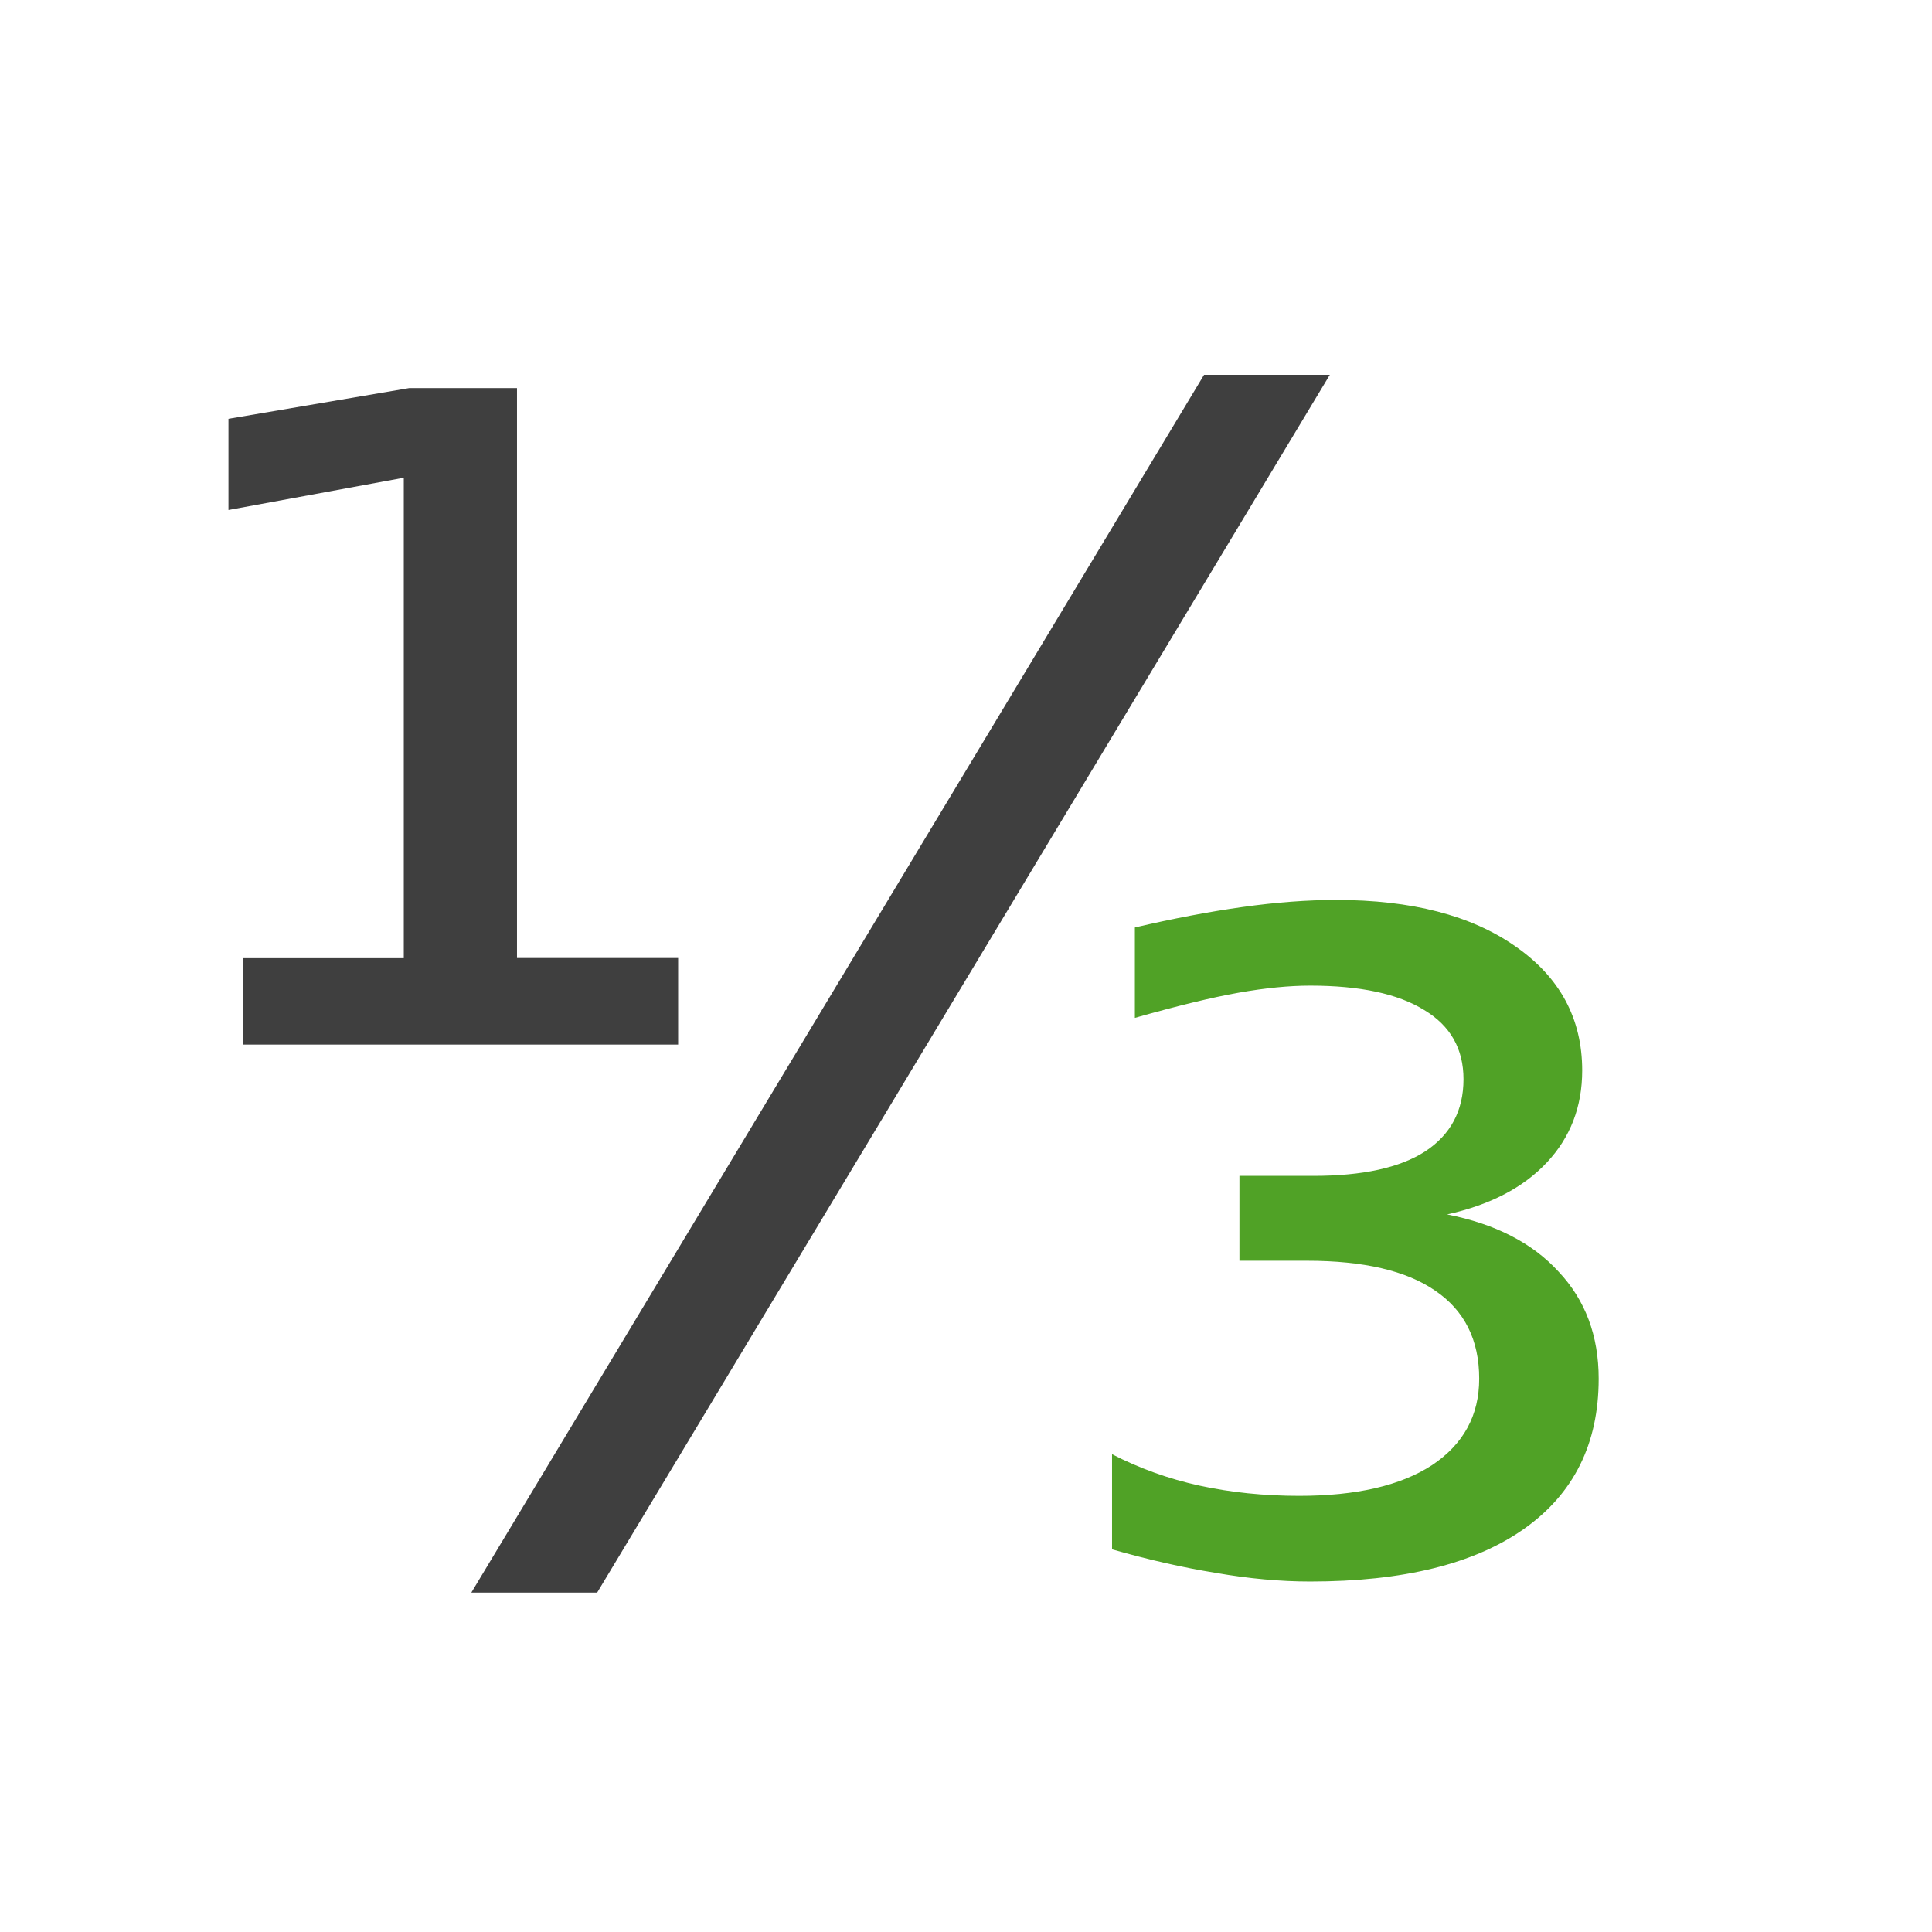
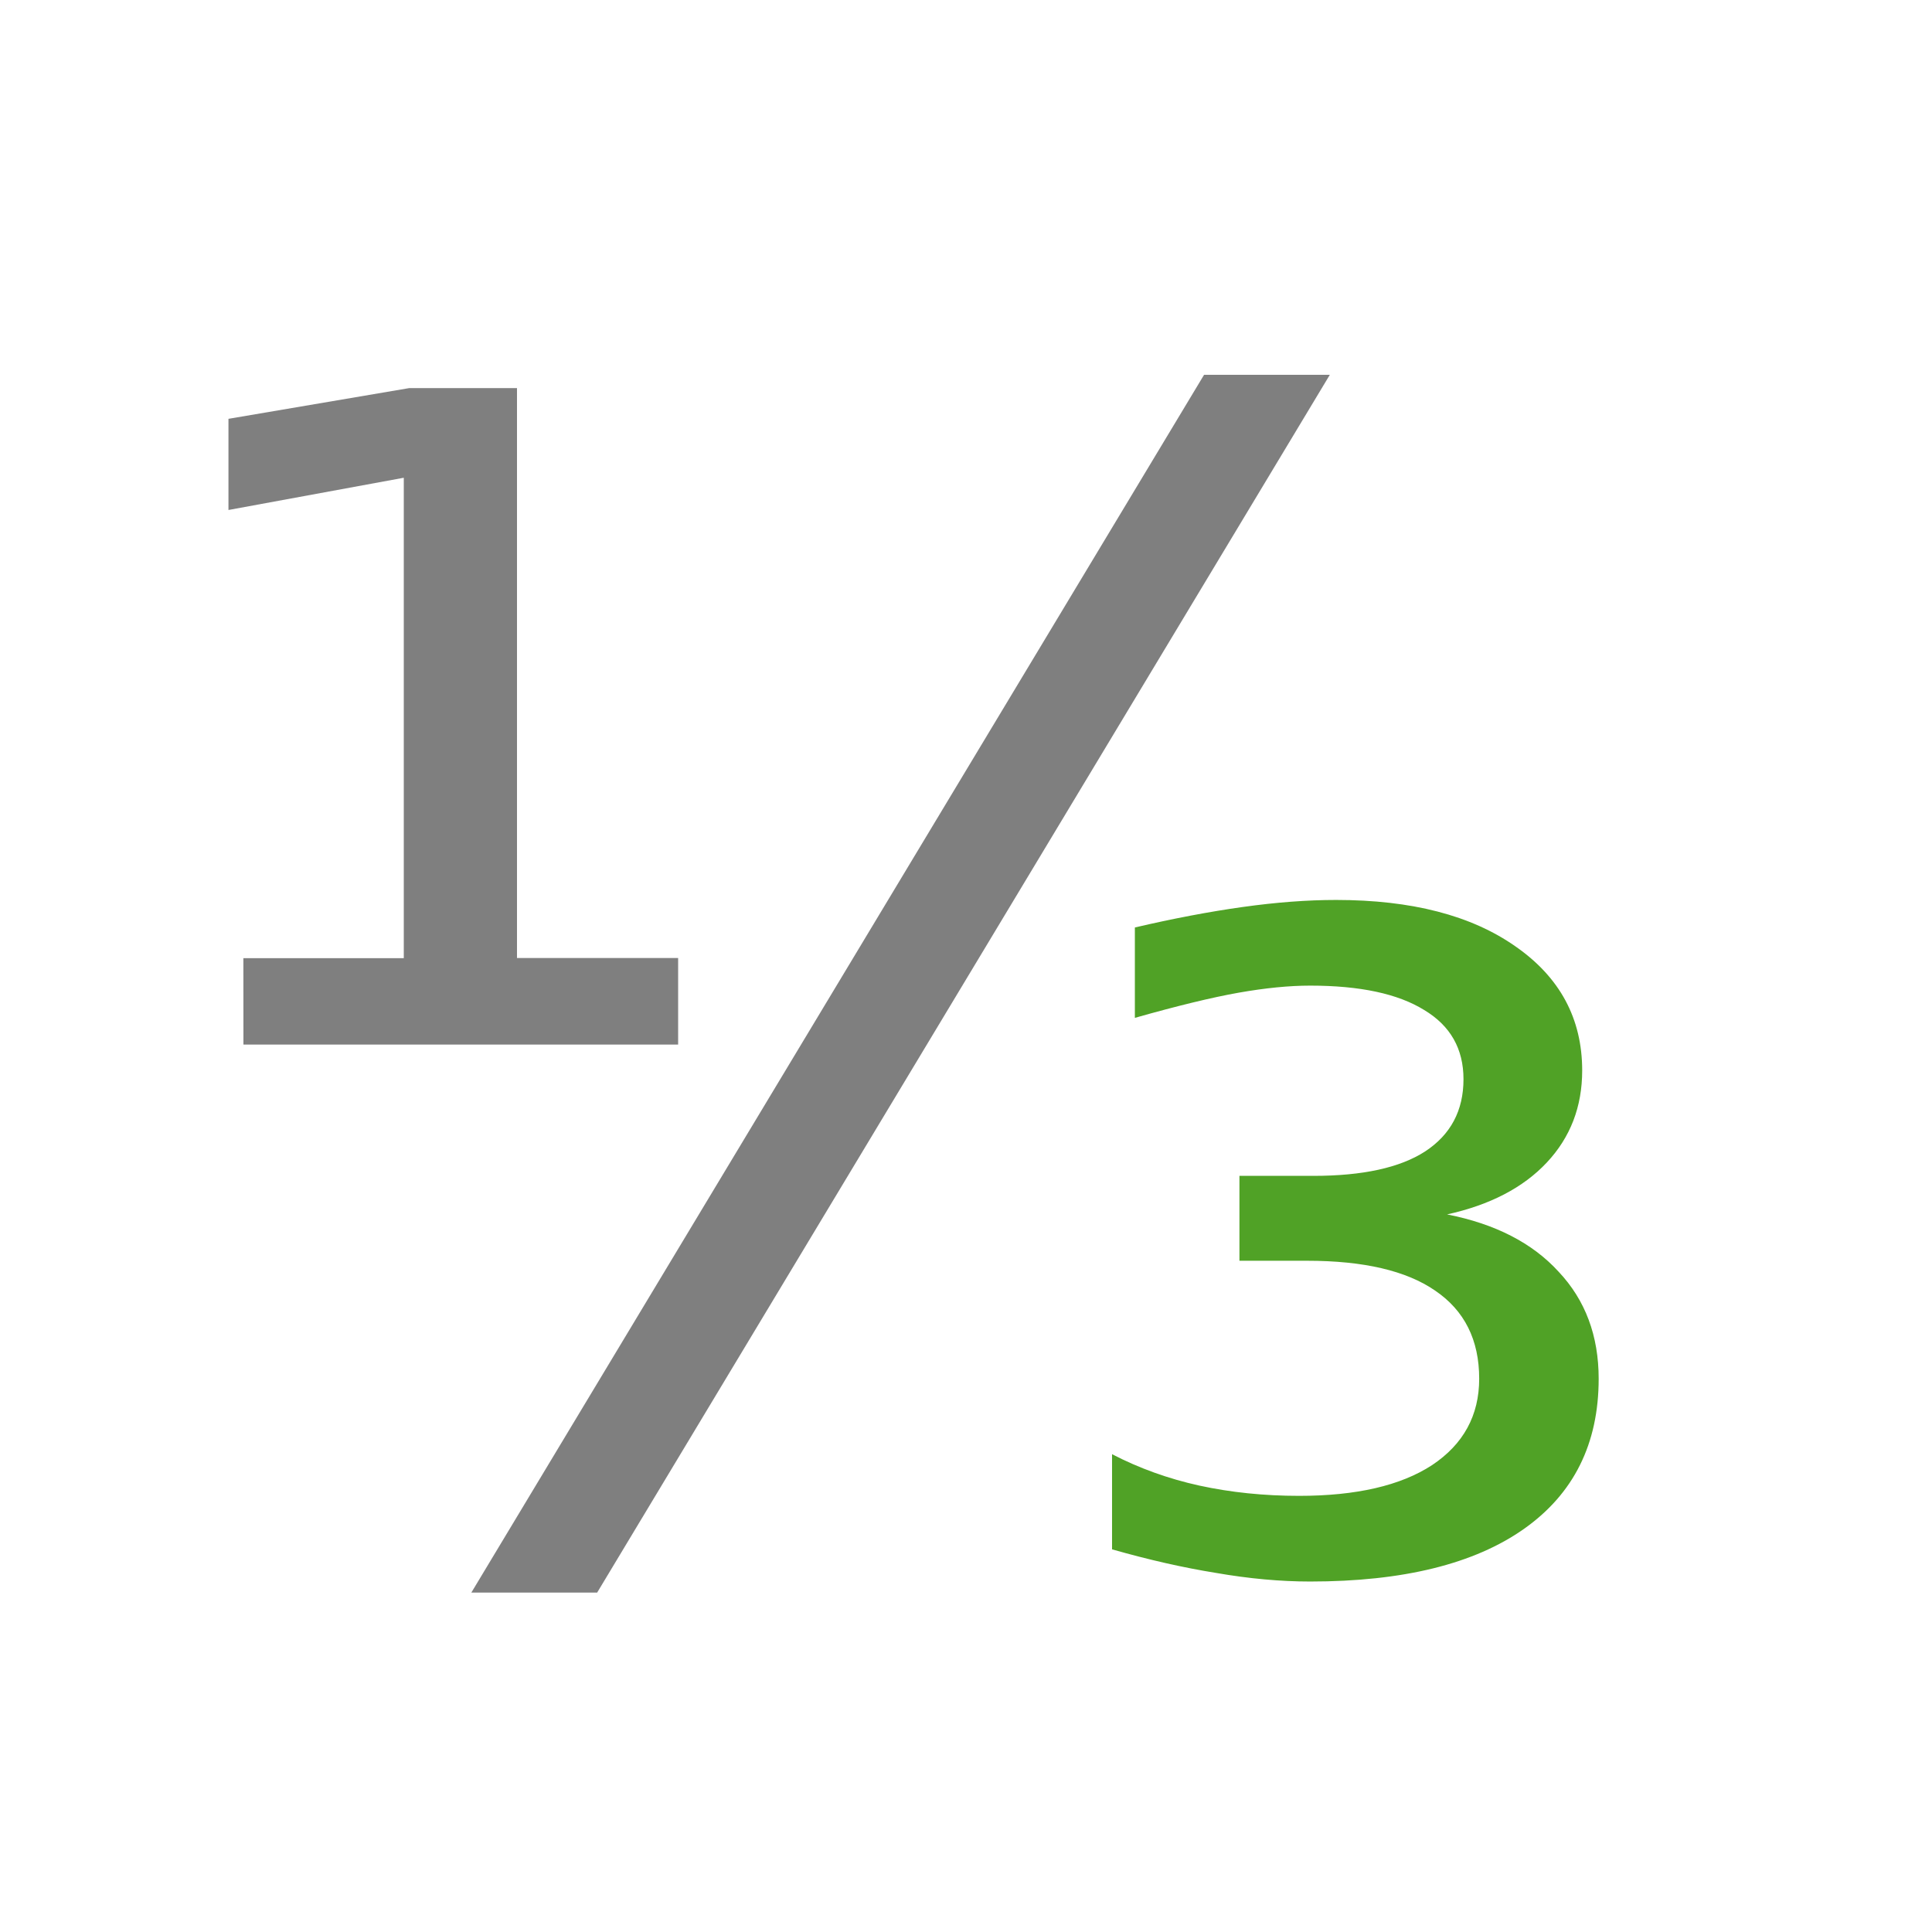
- <svg xmlns="http://www.w3.org/2000/svg" width="32" height="32">
-   <path fill="#50a226" d="M23.966 20.114q1.198.235 1.85.95.663.704.663 1.772 0 1.614-1.237 2.487-1.237.872-3.541.872-.742 0-1.563-.143-.807-.13-1.719-.39v-1.576q.678.351 1.446.52.781.17 1.653.17 1.42 0 2.2-.508.782-.52.782-1.432 0-.964-.729-1.459-.716-.495-2.122-.495h-1.12v-1.406h1.224q1.224 0 1.849-.403.638-.417.638-1.198 0-.756-.651-1.146-.651-.404-1.888-.404-.521 0-1.185.117-.664.118-1.719.417v-1.497q.95-.222 1.784-.339.833-.117 1.55-.117 1.874 0 2.968.768 1.107.768 1.107 2.057 0 .899-.586 1.524t-1.654.86z" />
-   <path fill="#3f3f3f" d="M19.943 6.208h2.083L9.891 26.378H7.807zM4.031 15.87h2.657V7.913l-2.904.534v-1.51l2.995-.509h1.784v9.44h2.669v1.433h-7.2Z" />
+ <svg xmlns="http://www.w3.org/2000/svg" width="32" height="32" version="1.1" id="svg2">
+   <defs id="defs2" />
+   <path fill="#50a226" d="M23.966 20.114q1.198.235 1.85.95.663.704.663 1.772 0 1.614-1.237 2.487-1.237.872-3.541.872-.742 0-1.563-.143-.807-.13-1.719-.39v-1.576q.678.351 1.446.52.781.17 1.653.17 1.42 0 2.2-.508.782-.52.782-1.432 0-.964-.729-1.459-.716-.495-2.122-.495h-1.12v-1.406h1.224q1.224 0 1.849-.403.638-.417.638-1.198 0-.756-.651-1.146-.651-.404-1.888-.404-.521 0-1.185.117-.664.118-1.719.417v-1.497q.95-.222 1.784-.339.833-.117 1.55-.117 1.874 0 2.968.768 1.107.768 1.107 2.057 0 .899-.586 1.524t-1.654.86z" id="path1" />
+   <path fill="#3f3f3f" d="M19.943 6.208h2.083L9.891 26.378H7.807zM4.031 15.87h2.657V7.913l-2.904.534v-1.51l2.995-.509h1.784v9.44h2.669v1.433h-7.2Z" id="path2" style="fill:#7f7f7f;fill-opacity:1" />
</svg>
